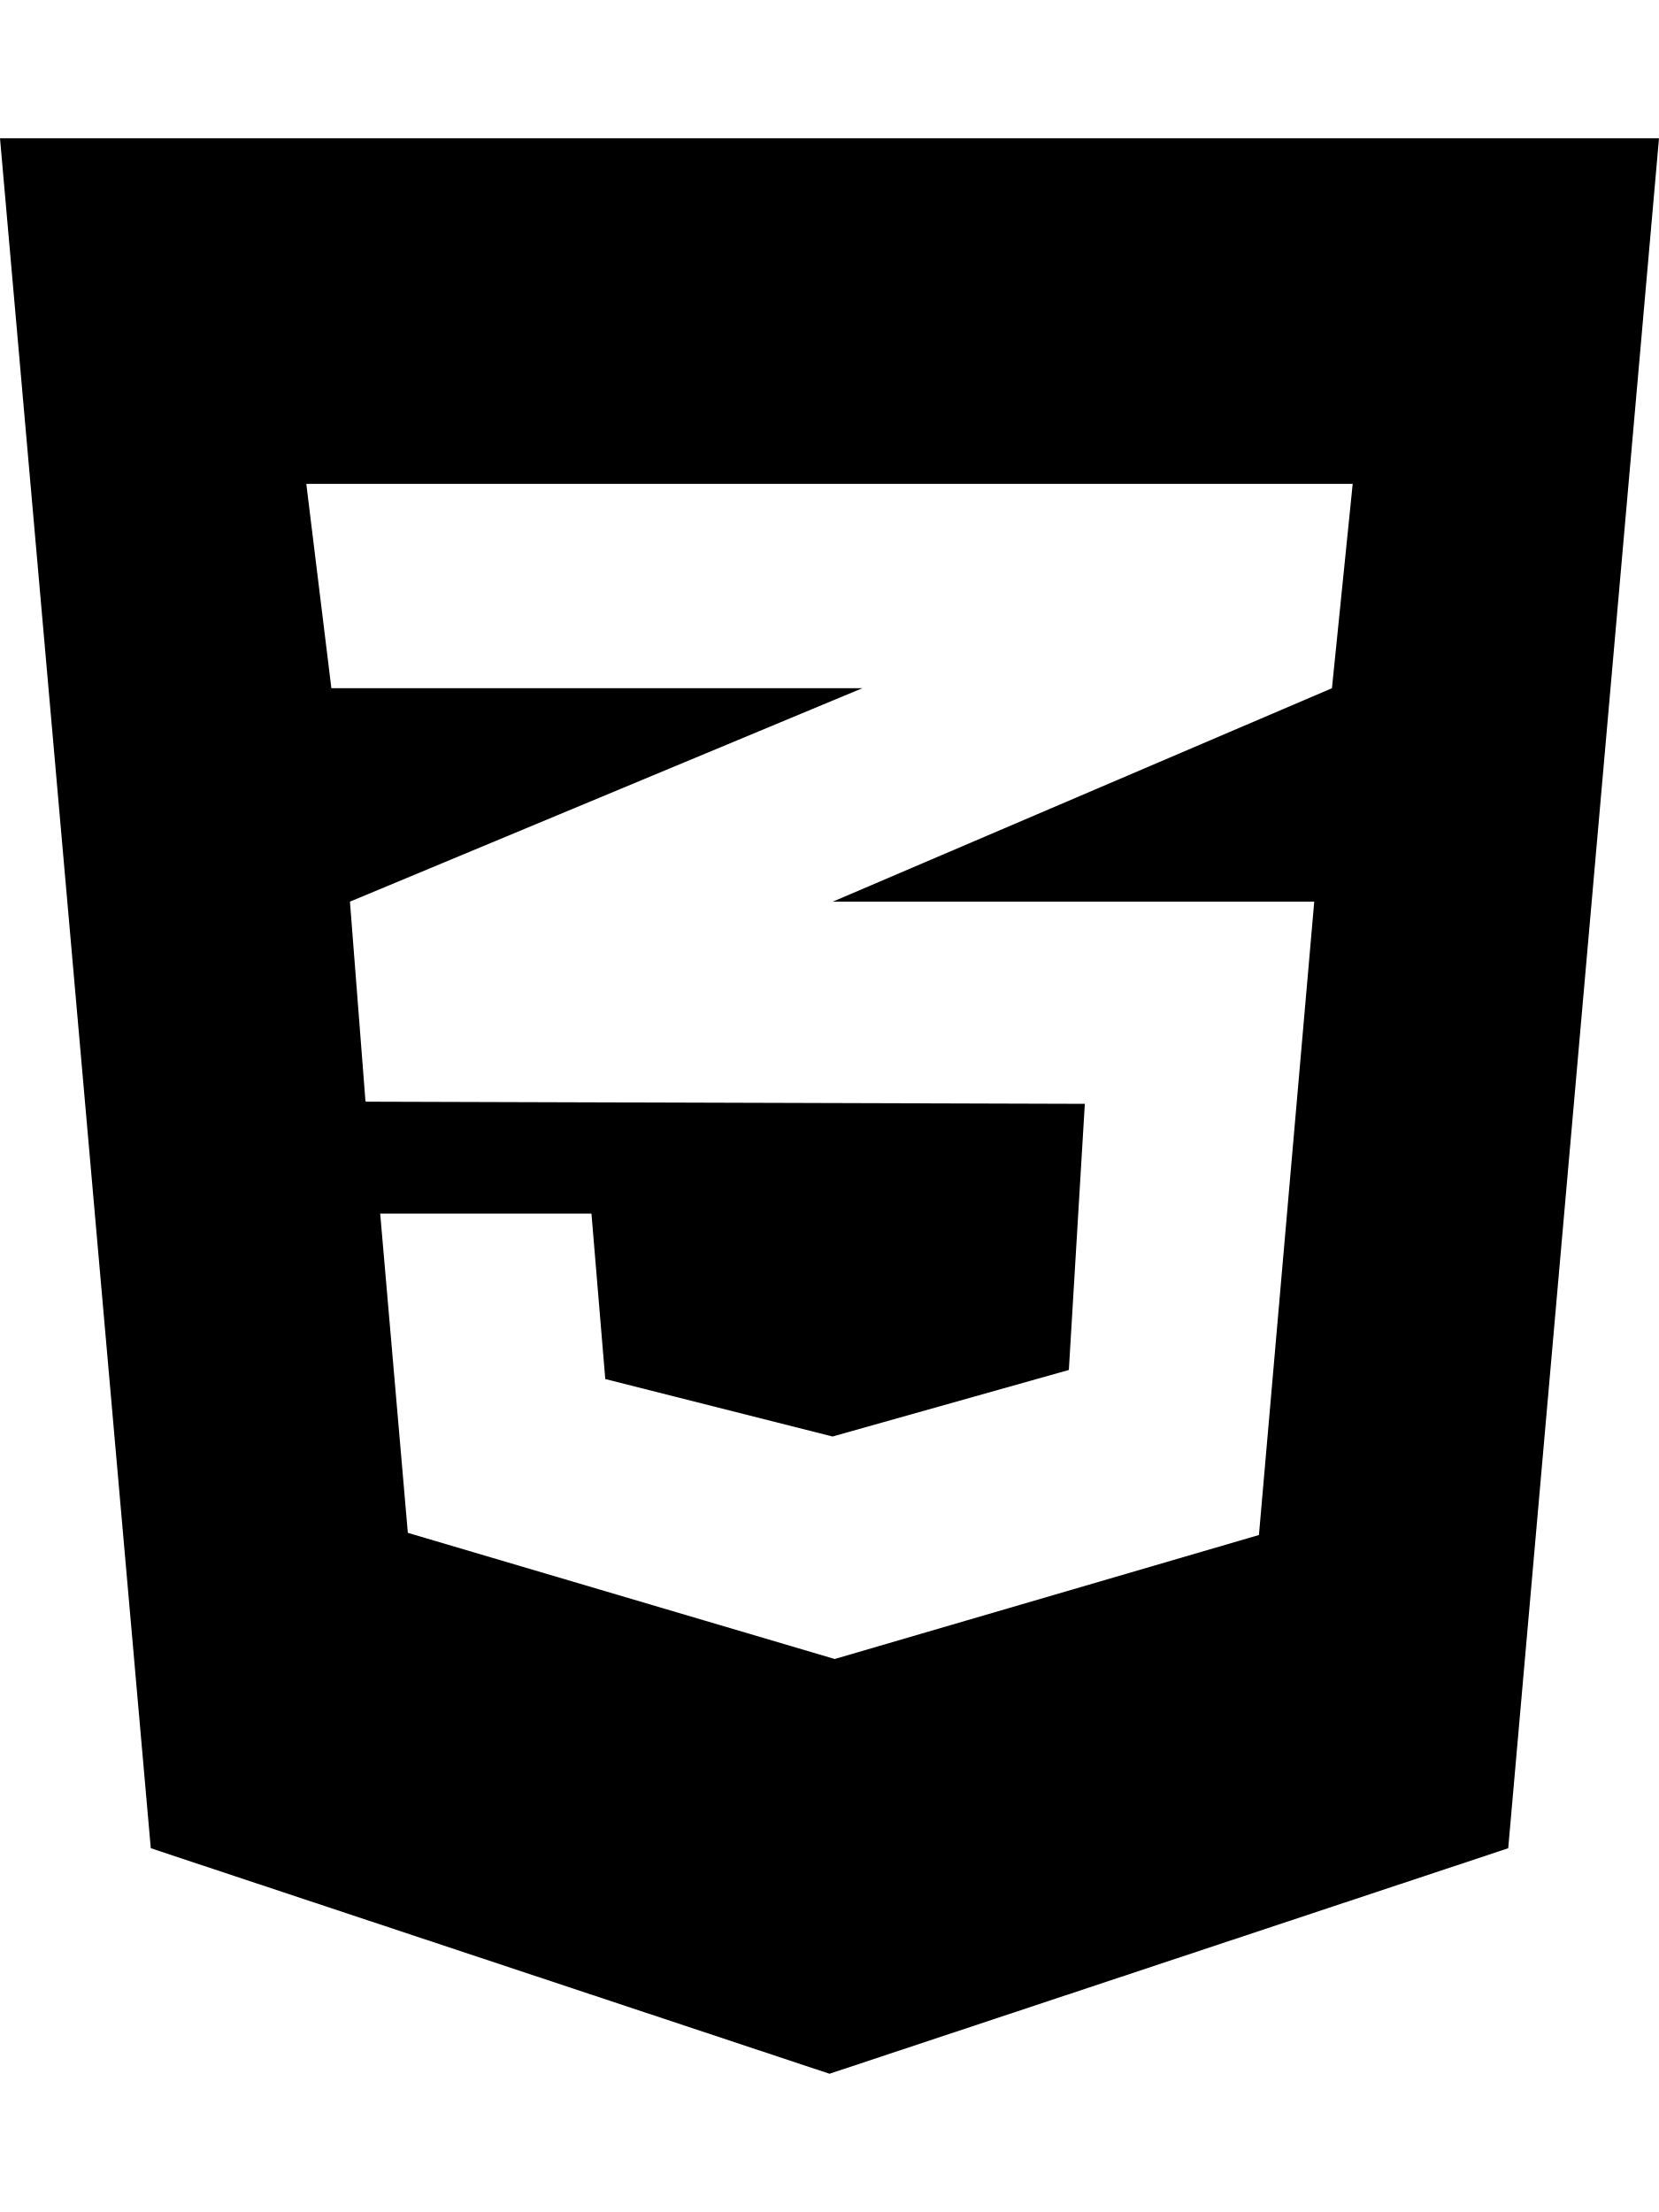
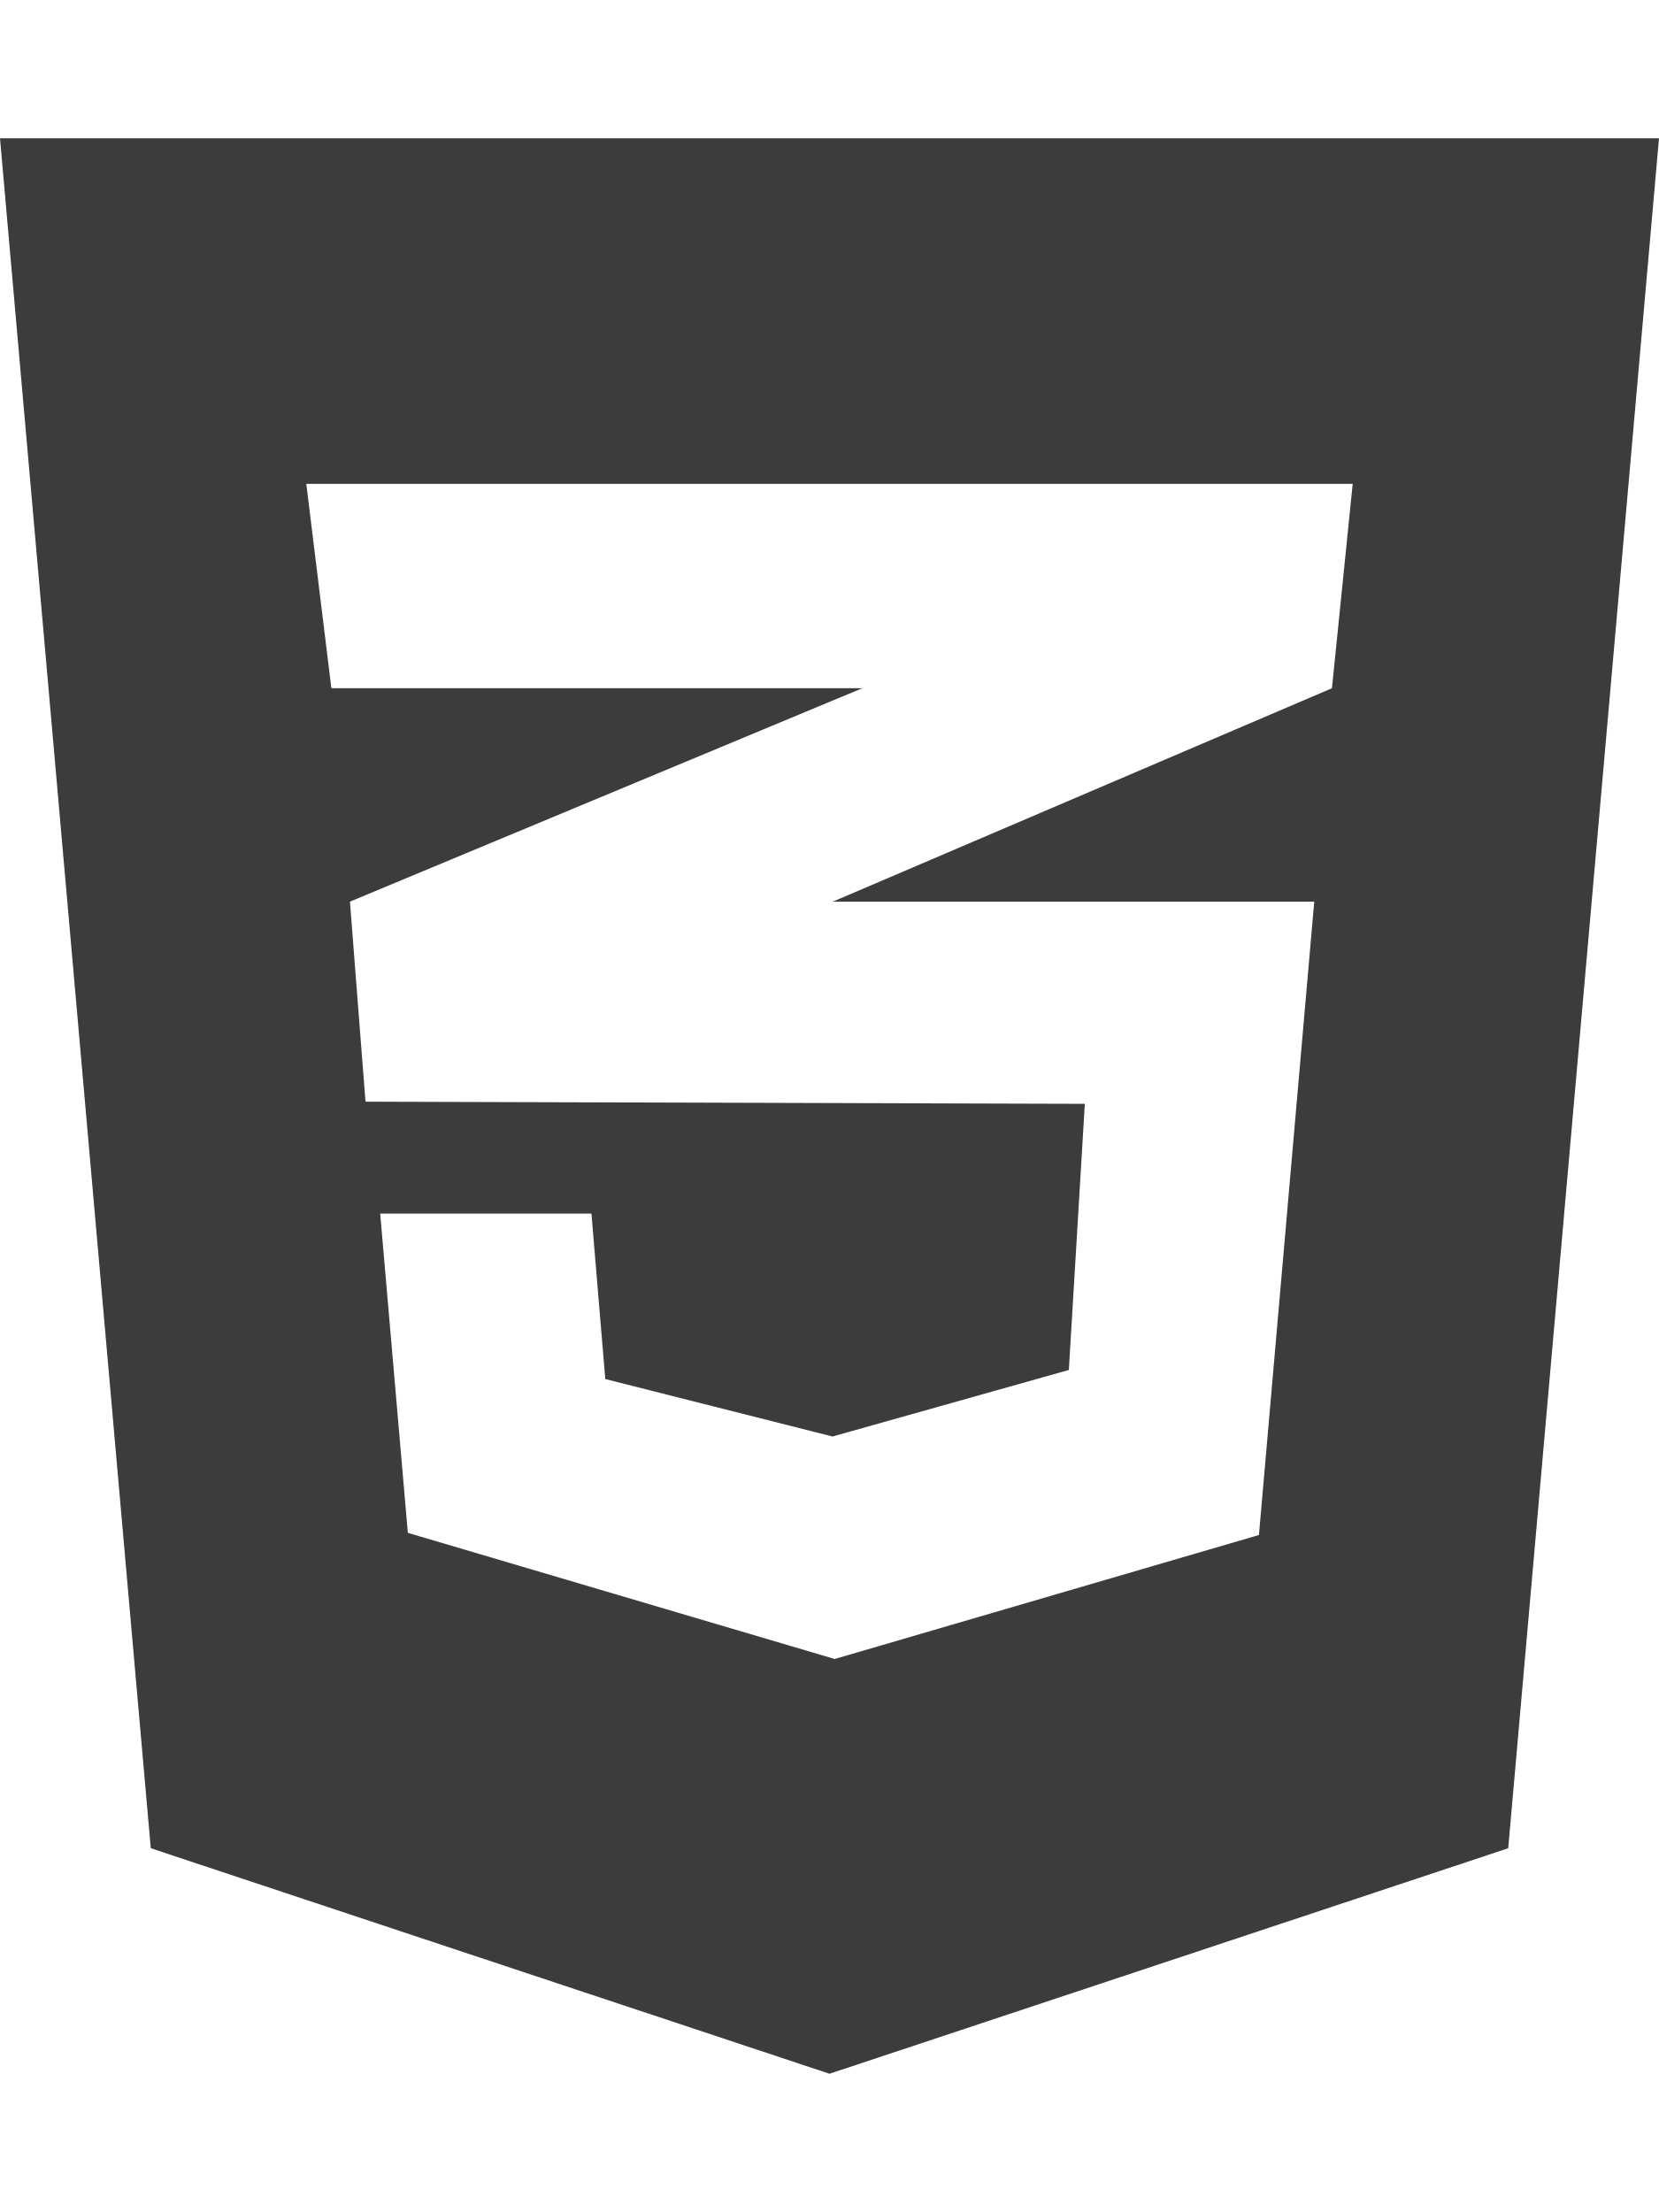
<svg xmlns="http://www.w3.org/2000/svg" aria-hidden="true" focusable="false" data-prefix="fab" data-icon="css3-alt" class="svg-inline--fa fa-css3-alt fa-w-12" role="img" viewBox="0 0 384 512">
-   <path fill="currentColor" d="M0 32l34.9 395.8L192 480l157.1-52.2L384 32H0zm313.1 80l-4.8 47.3L193 208.6l-.3.1h111.5l-12.8 146.6-98.2 28.7-98.8-29.2-6.4-73.9h48.9l3.2 38.3 52.6 13.3 54.7-15.4 3.7-61.6-166.3-.5v-.1l-.2.1-3.6-46.3L193.1 162l6.5-2.7H76.7L70.9 112h242.2z" />
+   <path fill="#3c3c3c" d="M0 32l34.9 395.8L192 480l157.1-52.2L384 32H0zm313.1 80l-4.8 47.3L193 208.6l-.3.1h111.5l-12.8 146.6-98.2 28.7-98.8-29.2-6.4-73.9h48.9l3.2 38.3 52.6 13.3 54.7-15.4 3.7-61.6-166.3-.5v-.1l-.2.1-3.6-46.3L193.1 162l6.5-2.7H76.7L70.9 112h242.2z" />
</svg>
